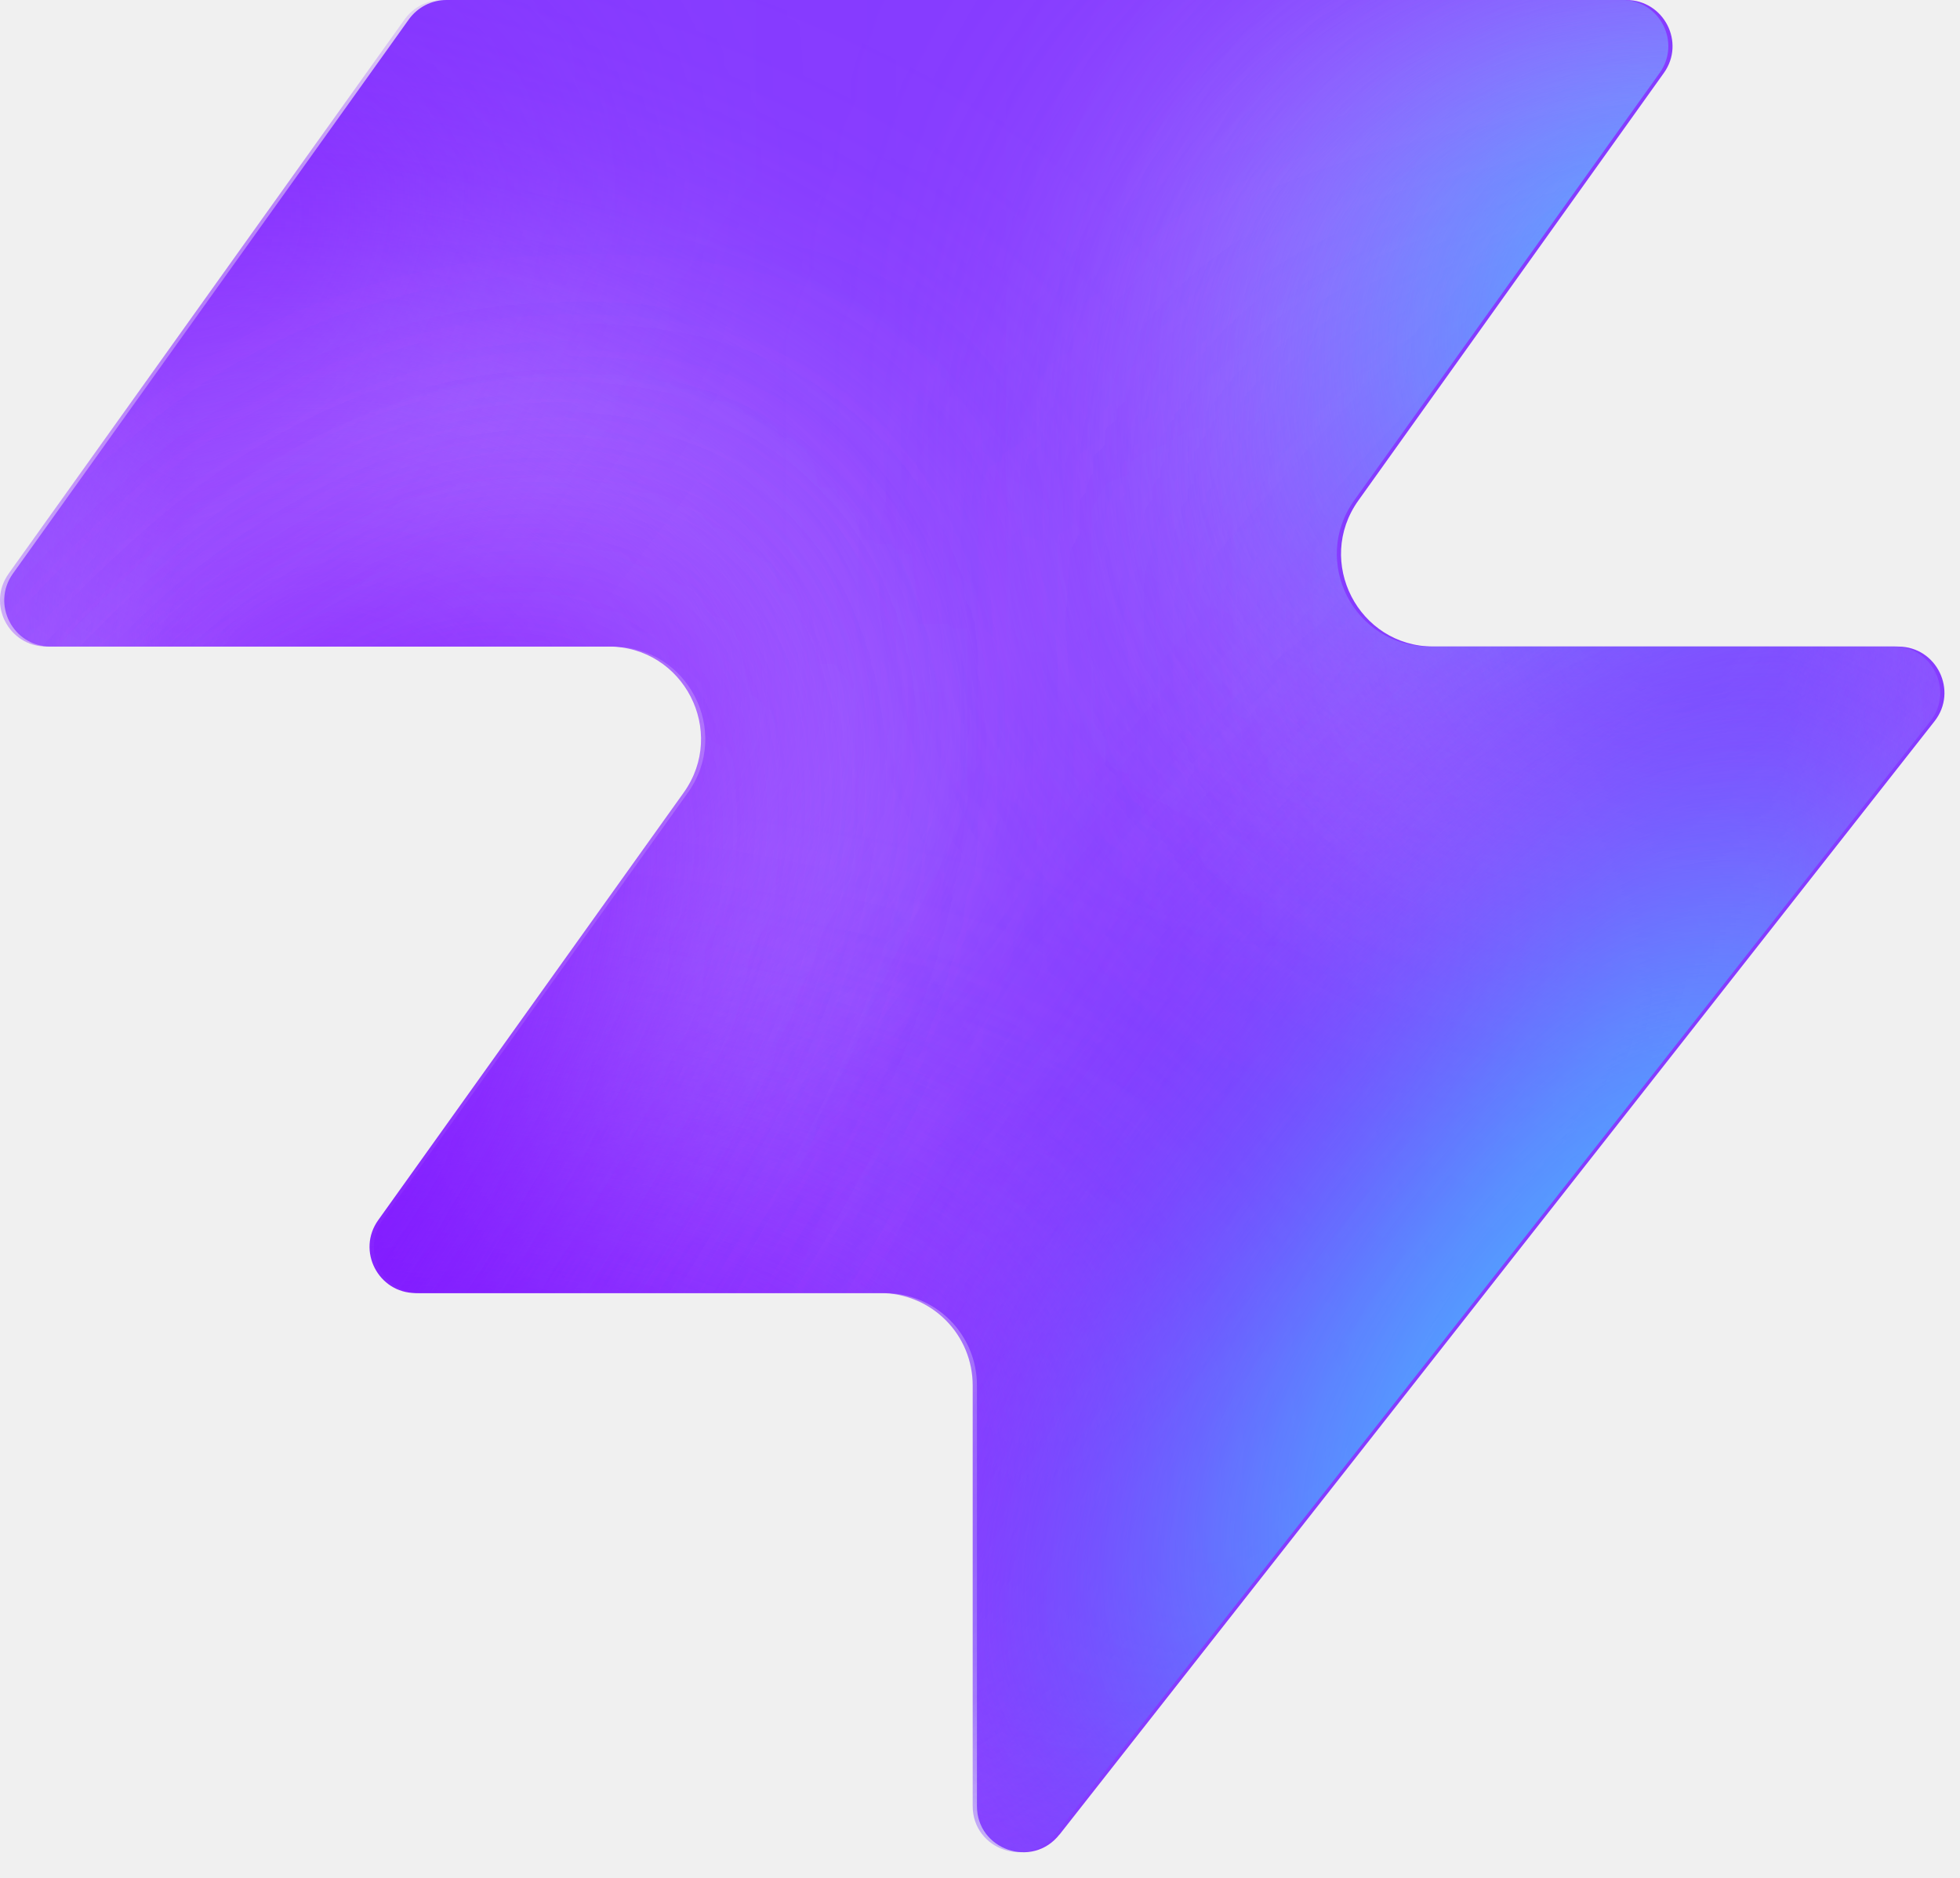
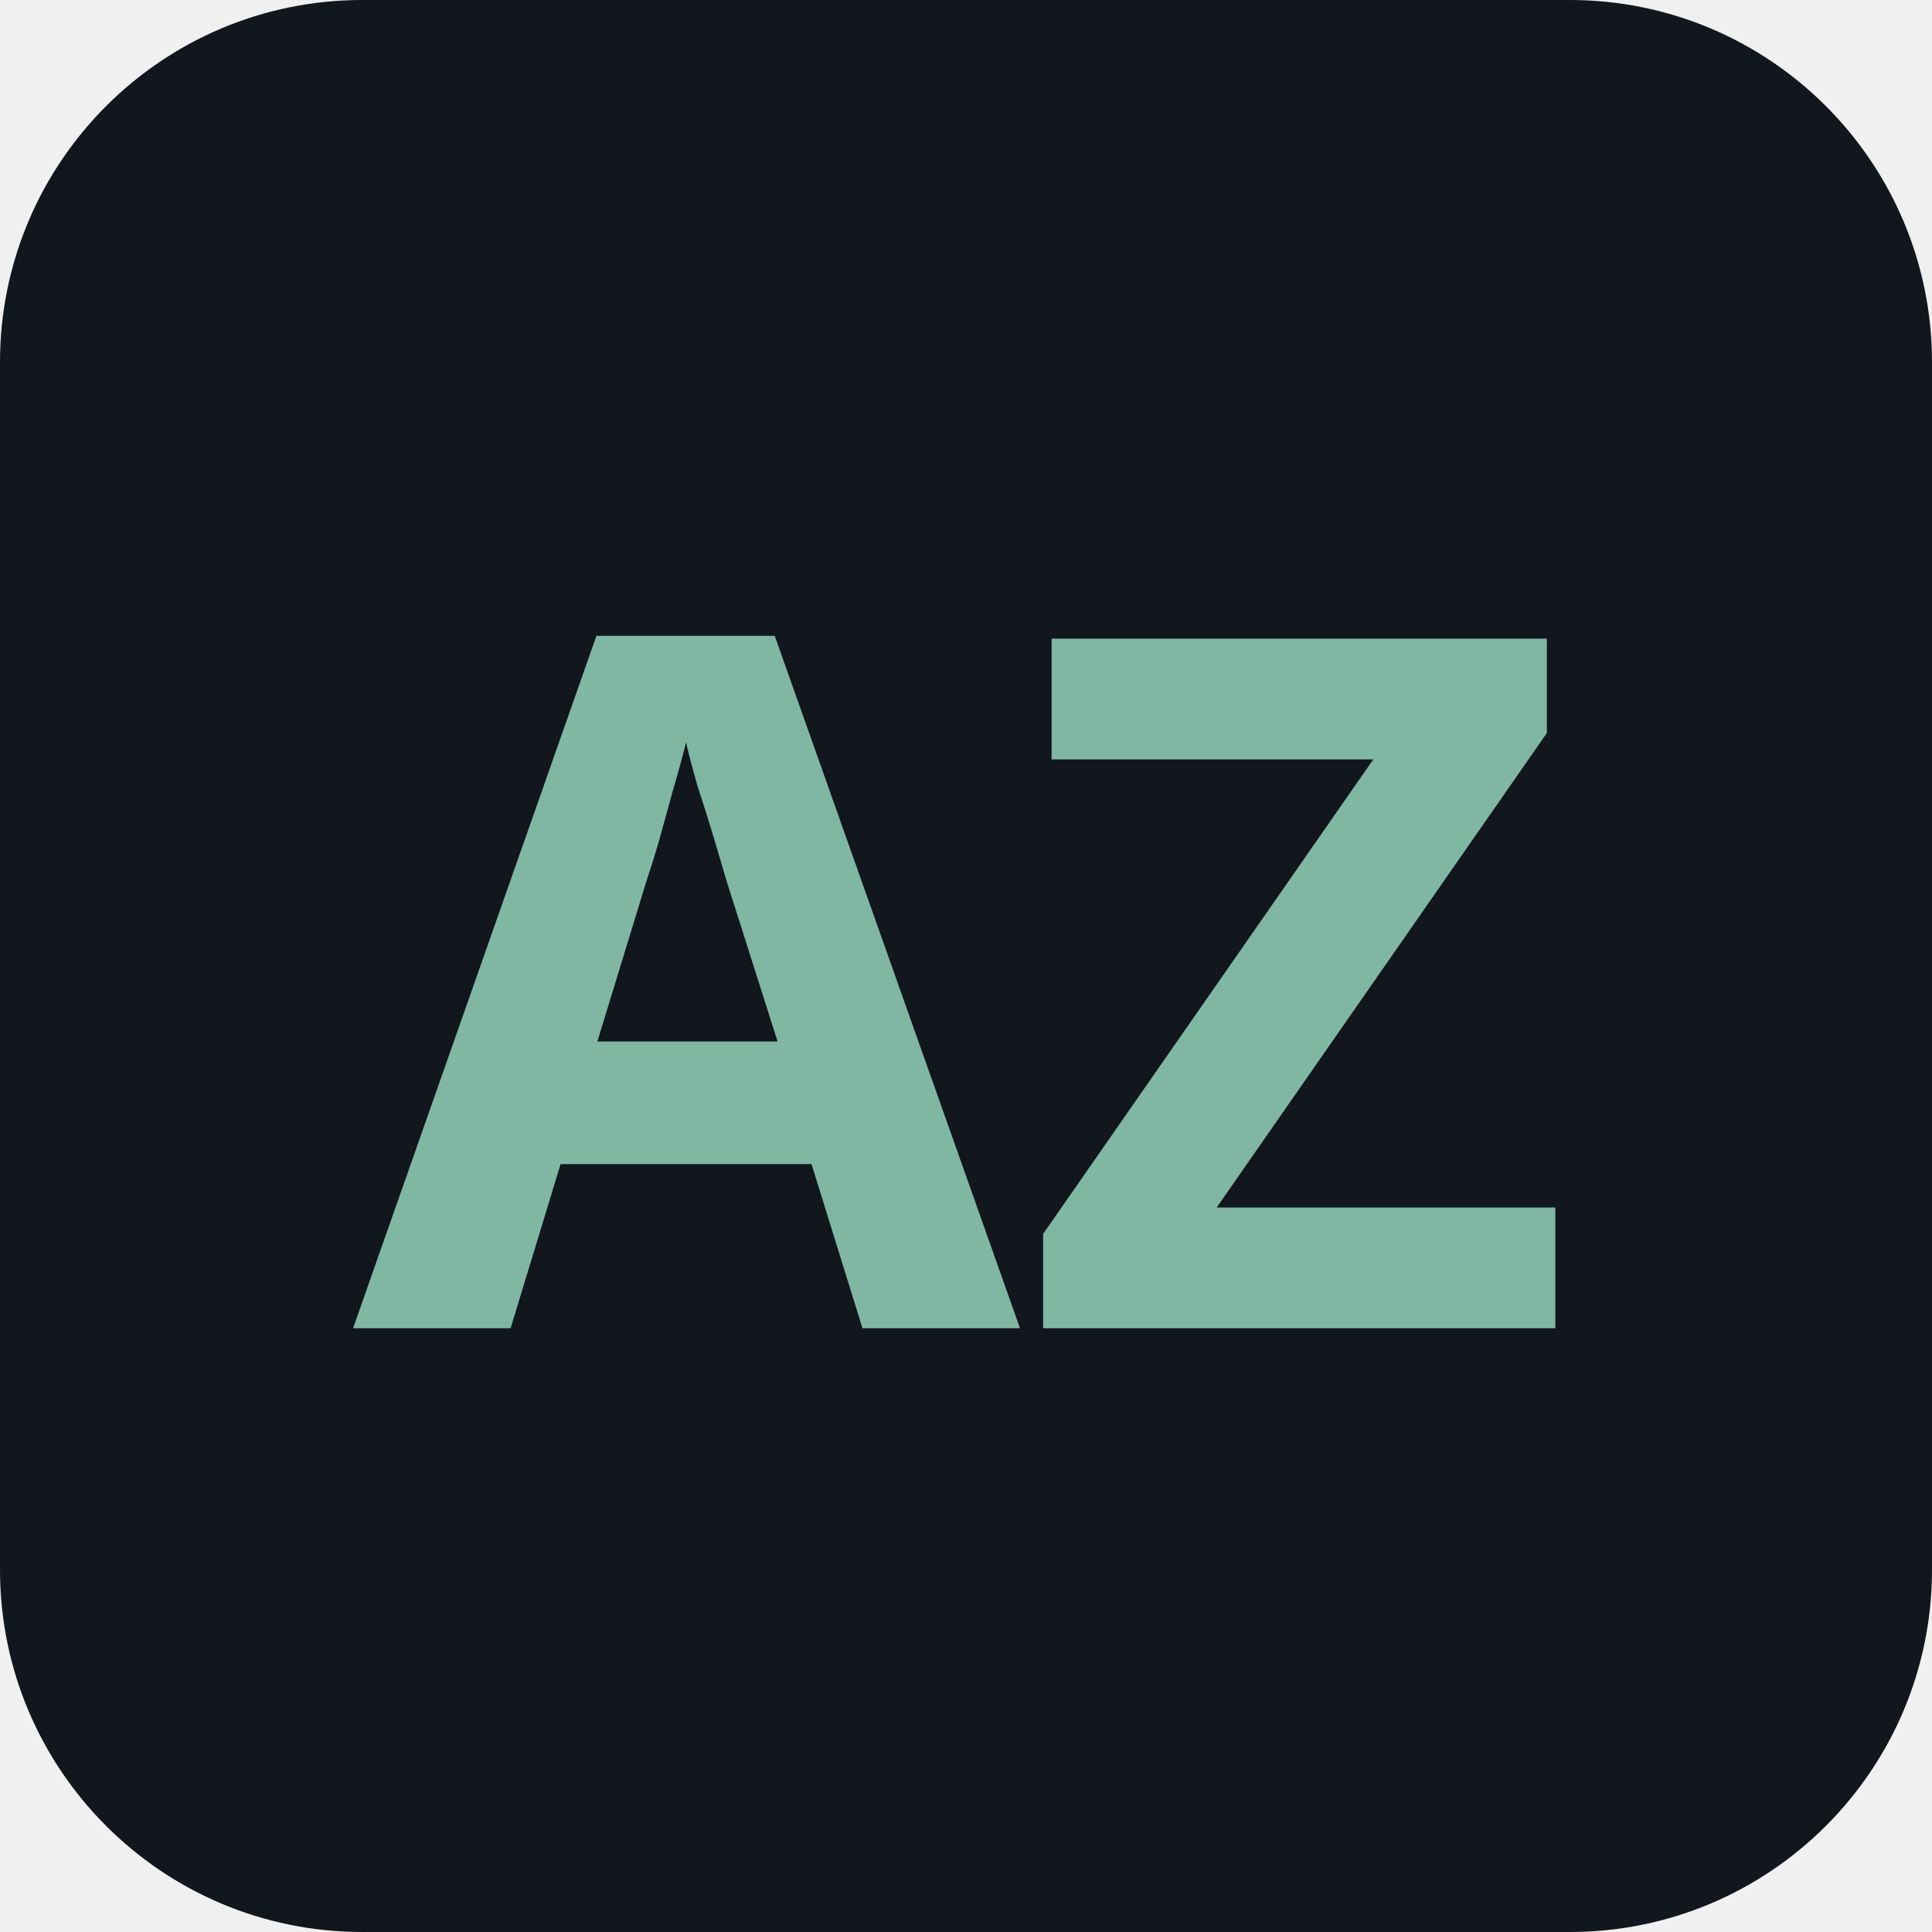
- <svg xmlns="http://www.w3.org/2000/svg" width="48" height="46" fill="none" viewBox="0 0 48 46">
-   <path fill="#863bff" d="M25.946 44.938c-.664.845-2.021.375-2.021-.698V33.937a2.26 2.26 0 0 0-2.262-2.262H10.287c-.92 0-1.456-1.04-.92-1.788l7.48-10.471c1.07-1.497 0-3.578-1.842-3.578H1.237c-.92 0-1.456-1.04-.92-1.788L10.013.474c.214-.297.556-.474.92-.474h28.894c.92 0 1.456 1.04.92 1.788l-7.48 10.471c-1.07 1.498 0 3.579 1.842 3.579h11.377c.943 0 1.473 1.088.89 1.83L25.947 44.94z" style="fill:#863bff;fill:color(display-p3 .525 .23 1);fill-opacity:1" />
-   <mask id="a" width="48" height="46" x="0" y="0" maskUnits="userSpaceOnUse" style="mask-type:alpha">
-     <path fill="#000" d="M25.842 44.938c-.664.844-2.021.375-2.021-.698V33.937a2.26 2.26 0 0 0-2.262-2.262H10.183c-.92 0-1.456-1.04-.92-1.788l7.48-10.471c1.07-1.498 0-3.579-1.842-3.579H1.133c-.92 0-1.456-1.04-.92-1.787L9.91.473c.214-.297.556-.474.92-.474h28.894c.92 0 1.456 1.04.92 1.788l-7.48 10.471c-1.07 1.498 0 3.578 1.842 3.578h11.377c.943 0 1.473 1.088.89 1.832L25.843 44.94z" style="fill:#000;fill-opacity:1" />
-   </mask>
-   <g mask="url(#a)">
-     <g filter="url(#b)">
-       <ellipse cx="5.508" cy="14.704" fill="#ede6ff" rx="5.508" ry="14.704" style="fill:#ede6ff;fill:color(display-p3 .927 .903 1);fill-opacity:1" transform="matrix(.00324 1 1 -.00324 -4.47 31.516)" />
-     </g>
-     <g filter="url(#c)">
-       <ellipse cx="10.399" cy="29.851" fill="#ede6ff" rx="10.399" ry="29.851" style="fill:#ede6ff;fill:color(display-p3 .927 .903 1);fill-opacity:1" transform="matrix(.00324 1 1 -.00324 -39.328 7.883)" />
-     </g>
-     <g filter="url(#d)">
-       <ellipse cx="5.508" cy="30.487" fill="#7e14ff" rx="5.508" ry="30.487" style="fill:#7e14ff;fill:color(display-p3 .492 .077 1);fill-opacity:1" transform="rotate(89.814 -25.913 -14.639)scale(1 -1)" />
-     </g>
-     <g filter="url(#e)">
-       <ellipse cx="5.508" cy="30.599" fill="#7e14ff" rx="5.508" ry="30.599" style="fill:#7e14ff;fill:color(display-p3 .492 .077 1);fill-opacity:1" transform="rotate(89.814 -32.644 -3.334)scale(1 -1)" />
-     </g>
-     <g filter="url(#f)">
-       <ellipse cx="5.508" cy="30.599" fill="#7e14ff" rx="5.508" ry="30.599" style="fill:#7e14ff;fill:color(display-p3 .492 .077 1);fill-opacity:1" transform="matrix(.00324 1 1 -.00324 -34.34 30.47)" />
-     </g>
-     <g filter="url(#g)">
-       <ellipse cx="14.072" cy="22.078" fill="#ede6ff" rx="14.072" ry="22.078" style="fill:#ede6ff;fill:color(display-p3 .927 .903 1);fill-opacity:1" transform="rotate(93.35 24.506 48.493)scale(-1 1)" />
-     </g>
-     <g filter="url(#h)">
-       <ellipse cx="3.47" cy="21.501" fill="#7e14ff" rx="3.47" ry="21.501" style="fill:#7e14ff;fill:color(display-p3 .492 .077 1);fill-opacity:1" transform="rotate(89.009 28.708 47.59)scale(-1 1)" />
-     </g>
-     <g filter="url(#i)">
-       <ellipse cx="3.47" cy="21.501" fill="#7e14ff" rx="3.47" ry="21.501" style="fill:#7e14ff;fill:color(display-p3 .492 .077 1);fill-opacity:1" transform="rotate(89.009 28.708 47.59)scale(-1 1)" />
-     </g>
-     <g filter="url(#j)">
-       <ellipse cx=".387" cy="8.972" fill="#7e14ff" rx="4.407" ry="29.108" style="fill:#7e14ff;fill:color(display-p3 .492 .077 1);fill-opacity:1" transform="rotate(39.51 .387 8.972)" />
-     </g>
-     <g filter="url(#k)">
-       <ellipse cx="47.523" cy="-6.092" fill="#7e14ff" rx="4.407" ry="29.108" style="fill:#7e14ff;fill:color(display-p3 .492 .077 1);fill-opacity:1" transform="rotate(37.892 47.523 -6.092)" />
-     </g>
-     <g filter="url(#l)">
-       <ellipse cx="41.412" cy="6.333" fill="#47bfff" rx="5.971" ry="9.665" style="fill:#47bfff;fill:color(display-p3 .28 .748 1);fill-opacity:1" transform="rotate(37.892 41.412 6.333)" />
-     </g>
-     <g filter="url(#m)">
-       <ellipse cx="-1.879" cy="38.332" fill="#7e14ff" rx="4.407" ry="29.108" style="fill:#7e14ff;fill:color(display-p3 .492 .077 1);fill-opacity:1" transform="rotate(37.892 -1.88 38.332)" />
-     </g>
-     <g filter="url(#n)">
-       <ellipse cx="-1.879" cy="38.332" fill="#7e14ff" rx="4.407" ry="29.108" style="fill:#7e14ff;fill:color(display-p3 .492 .077 1);fill-opacity:1" transform="rotate(37.892 -1.88 38.332)" />
-     </g>
-     <g filter="url(#o)">
-       <ellipse cx="35.651" cy="29.907" fill="#7e14ff" rx="4.407" ry="29.108" style="fill:#7e14ff;fill:color(display-p3 .492 .077 1);fill-opacity:1" transform="rotate(37.892 35.651 29.907)" />
-     </g>
-     <g filter="url(#p)">
-       <ellipse cx="38.418" cy="32.4" fill="#47bfff" rx="5.971" ry="15.297" style="fill:#47bfff;fill:color(display-p3 .28 .748 1);fill-opacity:1" transform="rotate(37.892 38.418 32.4)" />
-     </g>
-   </g>
-   <defs>
-     <filter id="b" width="60.045" height="41.654" x="-19.77" y="16.149" color-interpolation-filters="sRGB" filterUnits="userSpaceOnUse">
-       <feFlood flood-opacity="0" result="BackgroundImageFix" />
-       <feBlend in="SourceGraphic" in2="BackgroundImageFix" result="shape" />
-       <feGaussianBlur result="effect1_foregroundBlur_2002_17158" stdDeviation="7.659" />
-     </filter>
-     <filter id="c" width="90.34" height="51.437" x="-54.613" y="-7.533" color-interpolation-filters="sRGB" filterUnits="userSpaceOnUse">
-       <feFlood flood-opacity="0" result="BackgroundImageFix" />
-       <feBlend in="SourceGraphic" in2="BackgroundImageFix" result="shape" />
-       <feGaussianBlur result="effect1_foregroundBlur_2002_17158" stdDeviation="7.659" />
-     </filter>
-     <filter id="d" width="79.355" height="29.4" x="-49.64" y="2.03" color-interpolation-filters="sRGB" filterUnits="userSpaceOnUse">
-       <feFlood flood-opacity="0" result="BackgroundImageFix" />
-       <feBlend in="SourceGraphic" in2="BackgroundImageFix" result="shape" />
-       <feGaussianBlur result="effect1_foregroundBlur_2002_17158" stdDeviation="4.596" />
-     </filter>
-     <filter id="e" width="79.579" height="29.4" x="-45.045" y="20.029" color-interpolation-filters="sRGB" filterUnits="userSpaceOnUse">
-       <feFlood flood-opacity="0" result="BackgroundImageFix" />
-       <feBlend in="SourceGraphic" in2="BackgroundImageFix" result="shape" />
-       <feGaussianBlur result="effect1_foregroundBlur_2002_17158" stdDeviation="4.596" />
-     </filter>
-     <filter id="f" width="79.579" height="29.4" x="-43.513" y="21.178" color-interpolation-filters="sRGB" filterUnits="userSpaceOnUse">
-       <feFlood flood-opacity="0" result="BackgroundImageFix" />
-       <feBlend in="SourceGraphic" in2="BackgroundImageFix" result="shape" />
-       <feGaussianBlur result="effect1_foregroundBlur_2002_17158" stdDeviation="4.596" />
-     </filter>
-     <filter id="g" width="74.749" height="58.852" x="15.756" y="-17.901" color-interpolation-filters="sRGB" filterUnits="userSpaceOnUse">
-       <feFlood flood-opacity="0" result="BackgroundImageFix" />
-       <feBlend in="SourceGraphic" in2="BackgroundImageFix" result="shape" />
-       <feGaussianBlur result="effect1_foregroundBlur_2002_17158" stdDeviation="7.659" />
-     </filter>
-     <filter id="h" width="61.377" height="25.362" x="23.548" y="2.284" color-interpolation-filters="sRGB" filterUnits="userSpaceOnUse">
-       <feFlood flood-opacity="0" result="BackgroundImageFix" />
-       <feBlend in="SourceGraphic" in2="BackgroundImageFix" result="shape" />
-       <feGaussianBlur result="effect1_foregroundBlur_2002_17158" stdDeviation="4.596" />
-     </filter>
-     <filter id="i" width="61.377" height="25.362" x="23.548" y="2.284" color-interpolation-filters="sRGB" filterUnits="userSpaceOnUse">
-       <feFlood flood-opacity="0" result="BackgroundImageFix" />
-       <feBlend in="SourceGraphic" in2="BackgroundImageFix" result="shape" />
-       <feGaussianBlur result="effect1_foregroundBlur_2002_17158" stdDeviation="4.596" />
-     </filter>
-     <filter id="j" width="56.045" height="63.649" x="-27.636" y="-22.853" color-interpolation-filters="sRGB" filterUnits="userSpaceOnUse">
-       <feFlood flood-opacity="0" result="BackgroundImageFix" />
-       <feBlend in="SourceGraphic" in2="BackgroundImageFix" result="shape" />
-       <feGaussianBlur result="effect1_foregroundBlur_2002_17158" stdDeviation="4.596" />
-     </filter>
-     <filter id="k" width="54.814" height="64.646" x="20.116" y="-38.415" color-interpolation-filters="sRGB" filterUnits="userSpaceOnUse">
-       <feFlood flood-opacity="0" result="BackgroundImageFix" />
-       <feBlend in="SourceGraphic" in2="BackgroundImageFix" result="shape" />
-       <feGaussianBlur result="effect1_foregroundBlur_2002_17158" stdDeviation="4.596" />
-     </filter>
-     <filter id="l" width="33.541" height="35.313" x="24.641" y="-11.323" color-interpolation-filters="sRGB" filterUnits="userSpaceOnUse">
-       <feFlood flood-opacity="0" result="BackgroundImageFix" />
-       <feBlend in="SourceGraphic" in2="BackgroundImageFix" result="shape" />
-       <feGaussianBlur result="effect1_foregroundBlur_2002_17158" stdDeviation="4.596" />
-     </filter>
-     <filter id="m" width="54.814" height="64.646" x="-29.286" y="6.009" color-interpolation-filters="sRGB" filterUnits="userSpaceOnUse">
-       <feFlood flood-opacity="0" result="BackgroundImageFix" />
-       <feBlend in="SourceGraphic" in2="BackgroundImageFix" result="shape" />
-       <feGaussianBlur result="effect1_foregroundBlur_2002_17158" stdDeviation="4.596" />
-     </filter>
-     <filter id="n" width="54.814" height="64.646" x="-29.286" y="6.009" color-interpolation-filters="sRGB" filterUnits="userSpaceOnUse">
-       <feFlood flood-opacity="0" result="BackgroundImageFix" />
-       <feBlend in="SourceGraphic" in2="BackgroundImageFix" result="shape" />
-       <feGaussianBlur result="effect1_foregroundBlur_2002_17158" stdDeviation="4.596" />
-     </filter>
-     <filter id="o" width="54.814" height="64.646" x="8.244" y="-2.416" color-interpolation-filters="sRGB" filterUnits="userSpaceOnUse">
-       <feFlood flood-opacity="0" result="BackgroundImageFix" />
-       <feBlend in="SourceGraphic" in2="BackgroundImageFix" result="shape" />
-       <feGaussianBlur result="effect1_foregroundBlur_2002_17158" stdDeviation="4.596" />
-     </filter>
-     <filter id="p" width="39.409" height="43.623" x="18.713" y="10.588" color-interpolation-filters="sRGB" filterUnits="userSpaceOnUse">
-       <feFlood flood-opacity="0" result="BackgroundImageFix" />
-       <feBlend in="SourceGraphic" in2="BackgroundImageFix" result="shape" />
-       <feGaussianBlur result="effect1_foregroundBlur_2002_17158" stdDeviation="4.596" />
-     </filter>
-   </defs>
+ <svg xmlns="http://www.w3.org/2000/svg" width="32" height="32" viewBox="0 0 32 32">
+   <rect id="bg" width="32" height="32" rx="6" fill="#12161d" />
+   <text id="text" x="16" y="22" text-anchor="middle" font-family="Sora, sans-serif" font-size="16" font-weight="600" fill="#7fb7a3">AZ</text>
+   <style>
+     @media (prefers-color-scheme: light) {
+       #bg { fill: #ffffff; }
+       #text { fill: #4f8a72; }
+     }
+   </style>
</svg>
